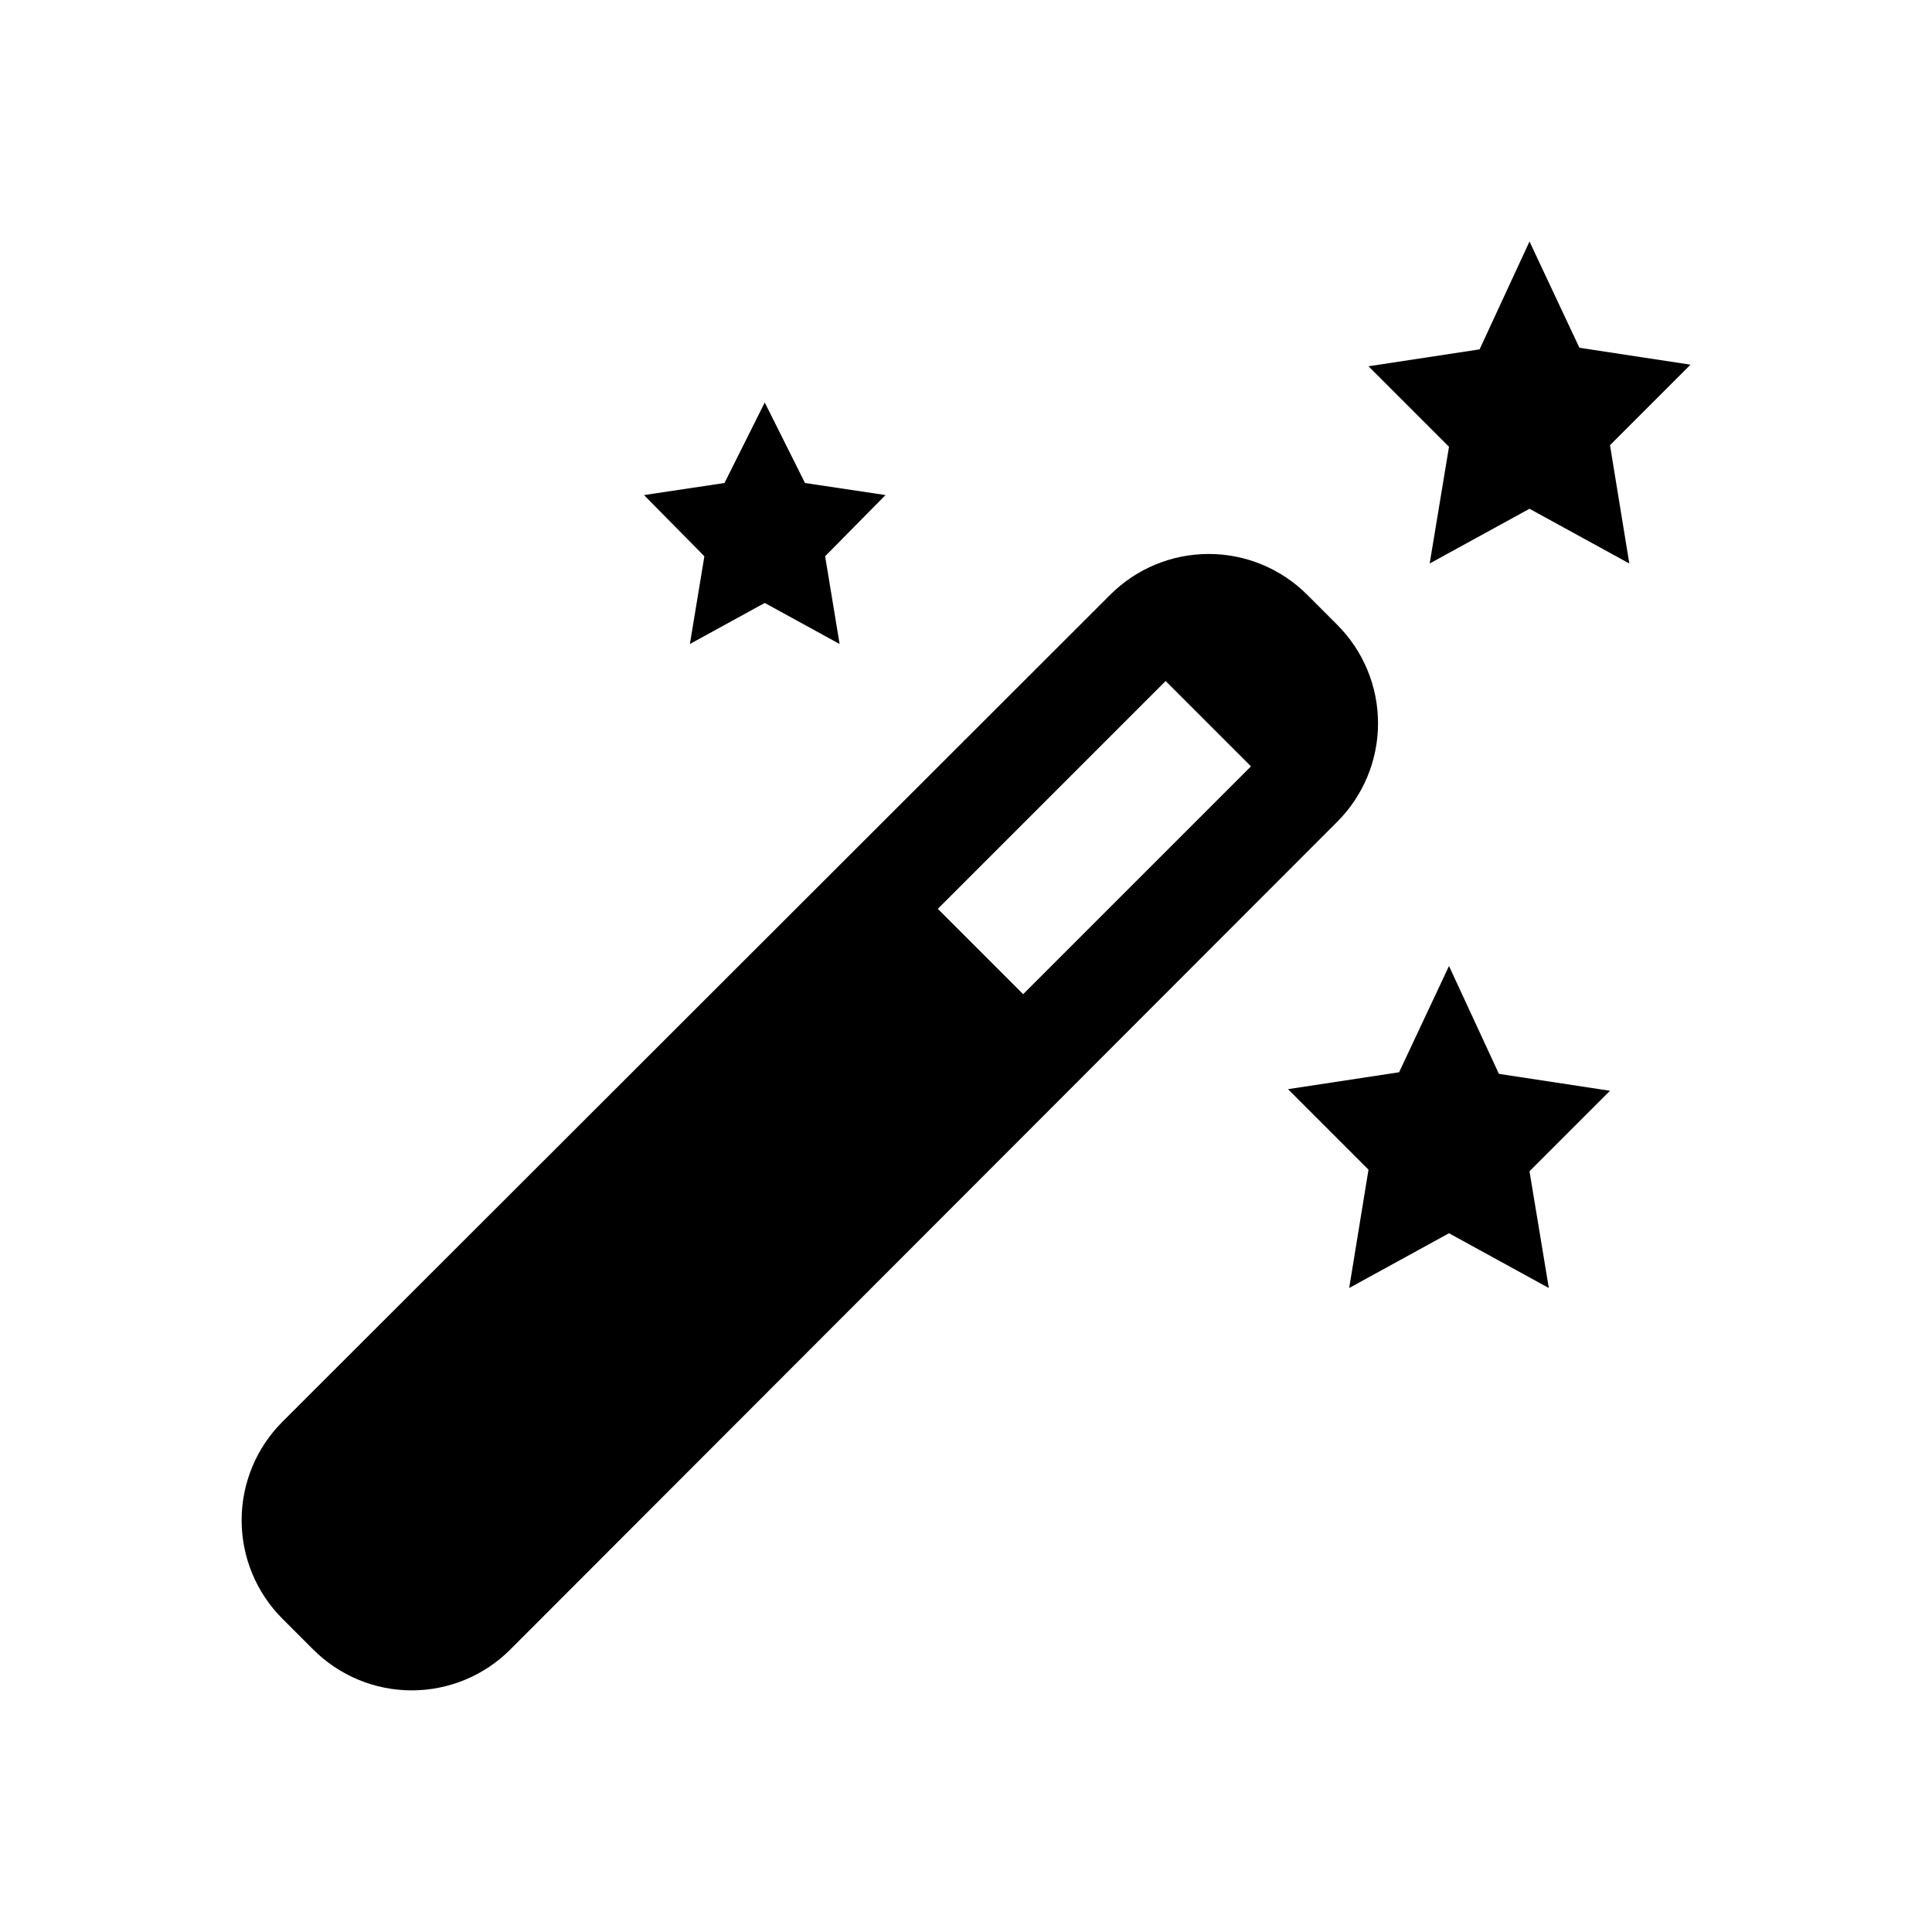
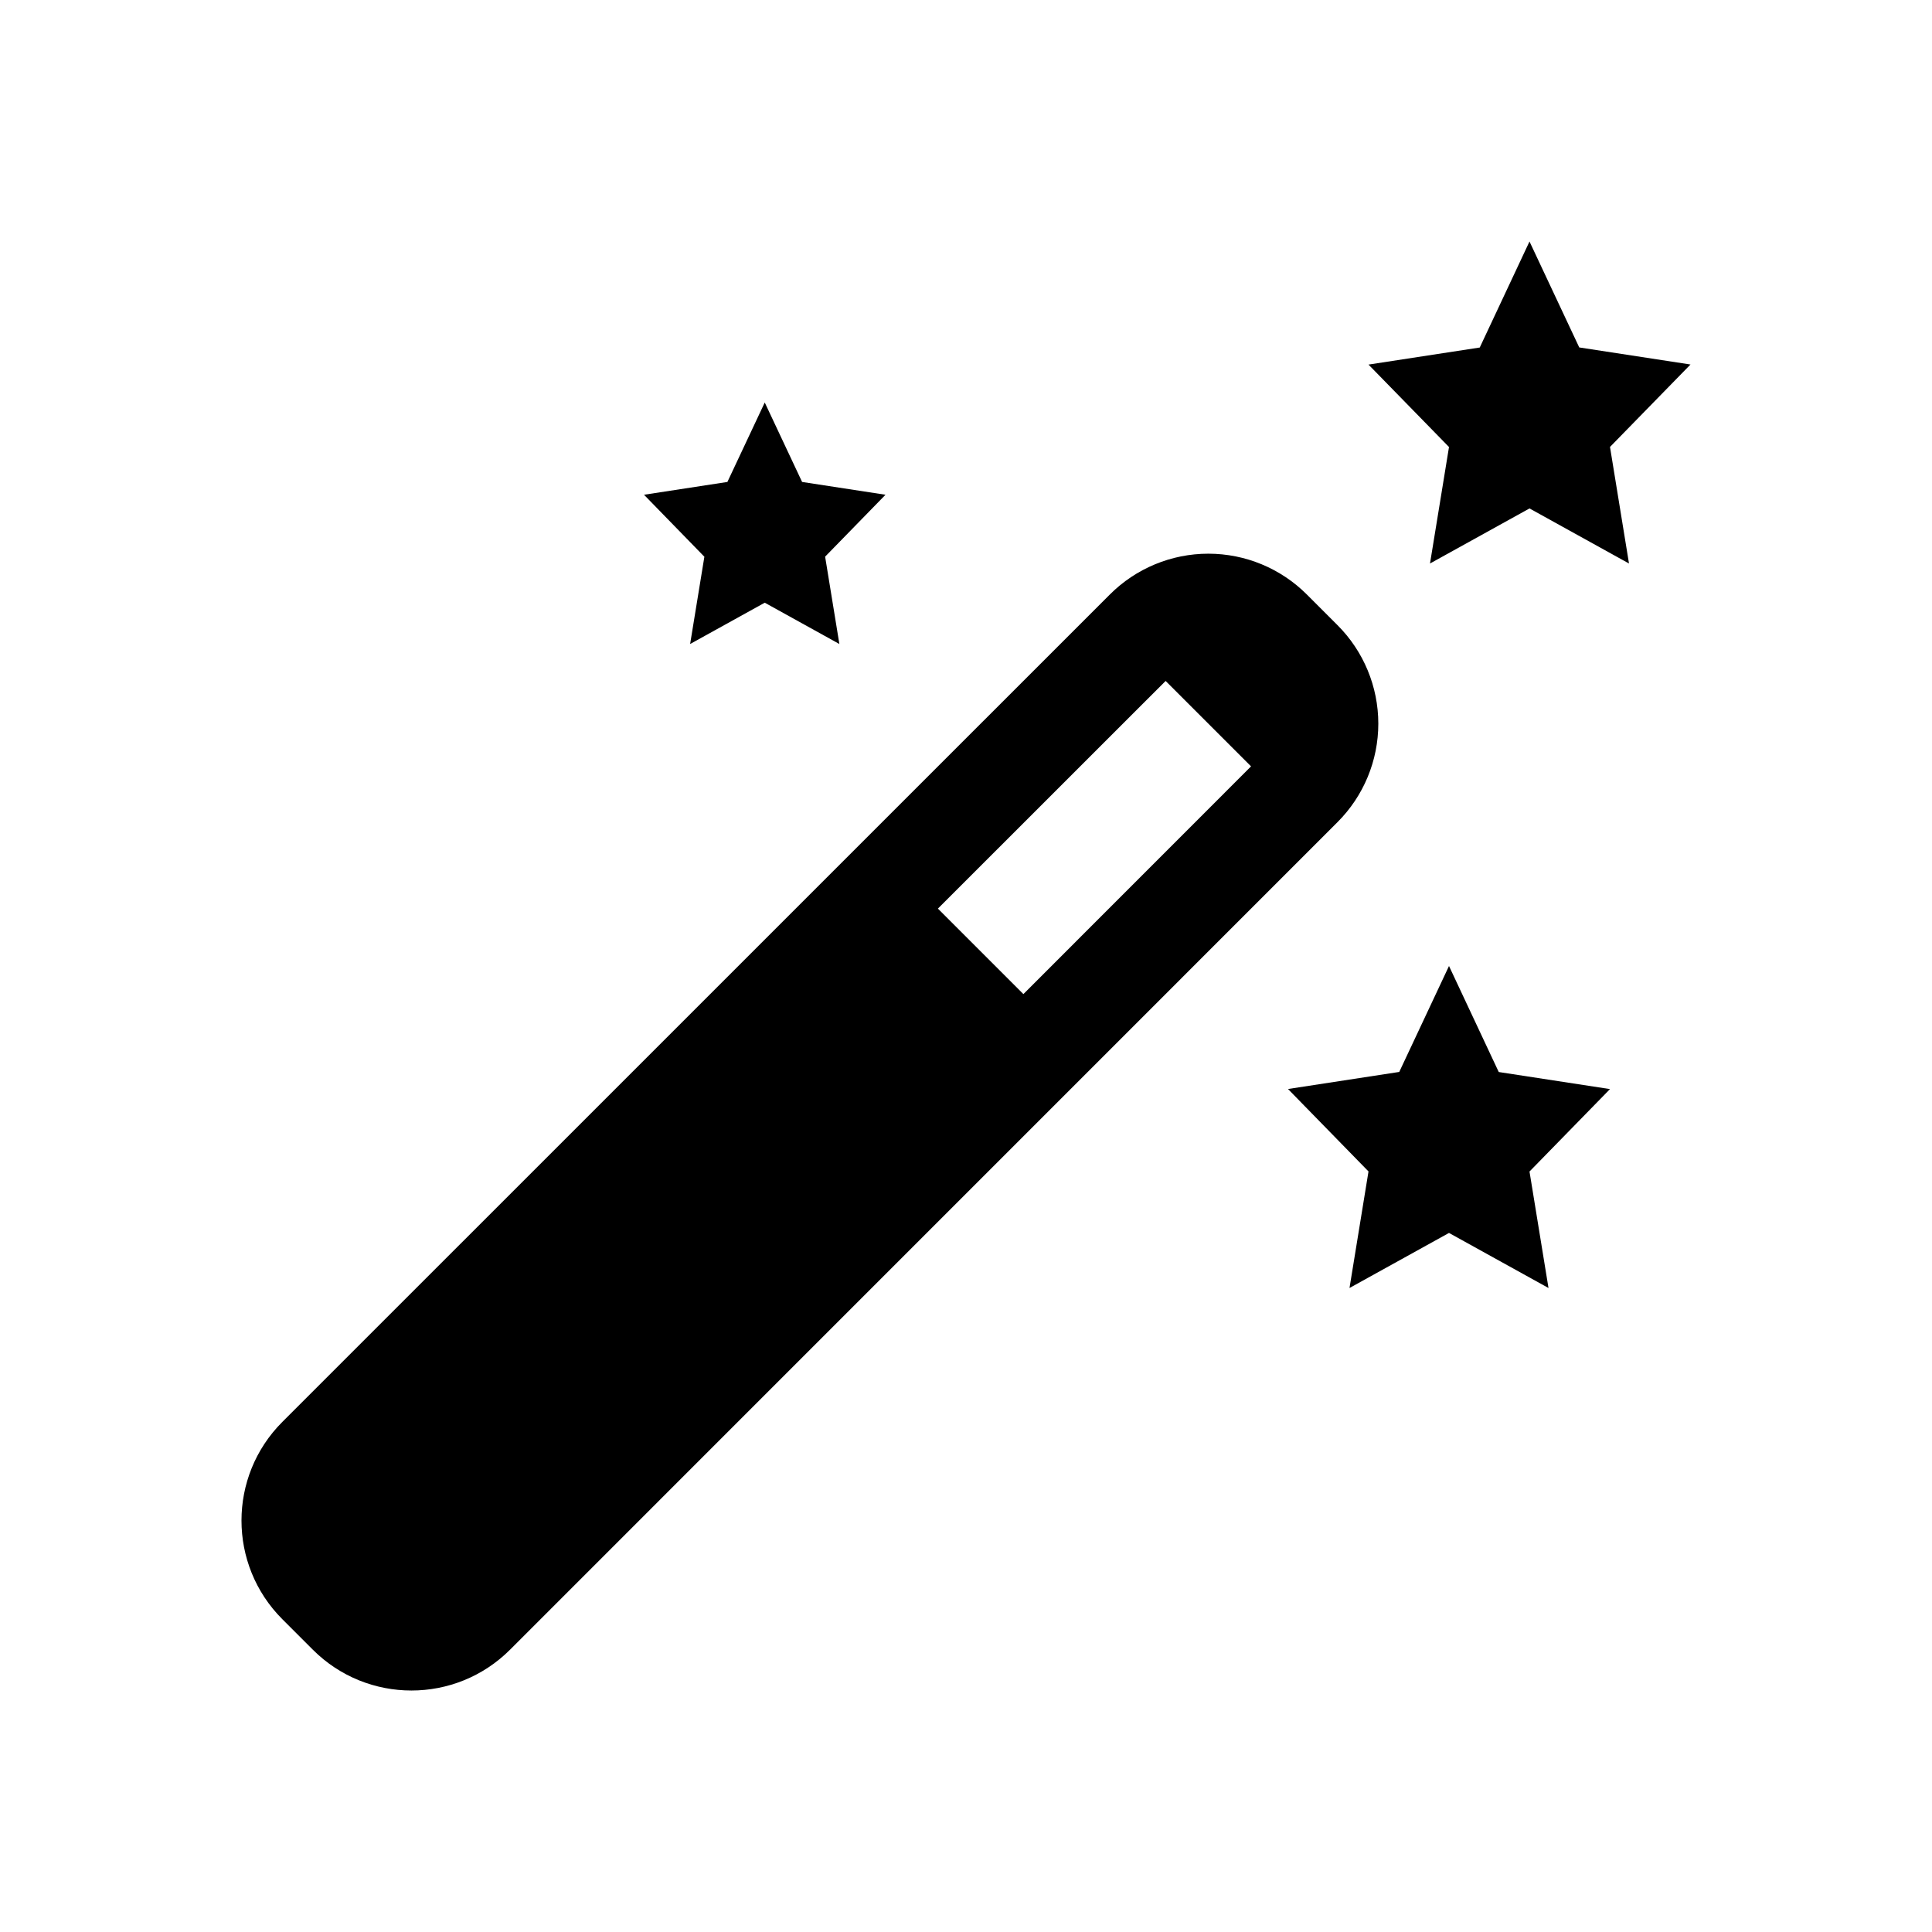
- <svg xmlns="http://www.w3.org/2000/svg" viewBox="0 0 24 24">
-   <path d="M19 6.32L17.76 7 18 5.55l-1-1 1.38-.21L19 3l.62 1.32 1.38.21-1 1L20.24 7 19 6.32zM10.43 8l-.18-1.09.75-.76L10 6l-.5-1L9 6l-1 .15.75.76L8.57 8l.93-.51.93.51zm8.81 8L19 14.55l1-1-1.38-.21L18 12l-.62 1.32-1.38.21 1 1-.24 1.47 1.24-.68 1.24.68zm-2.63-5.79L6.34 20.49a1.73 1.73 0 01-2.45 0l-.38-.38a1.73 1.73 0 010-2.45L13.79 7.39a1.73 1.73 0 012.45 0l.37.37a1.73 1.73 0 010 2.45zm-1.07-.69l-1.06-1.06-2.83 2.83 1.06 1.06 2.83-2.83z" fill="#000" fill-rule="nonzero" />
+ <svg xmlns="http://www.w3.org/2000/svg" viewBox="-3 -3 24 24">
+   <path fill-rule="evenodd" clip-rule="evenodd" d="M16 3.316L14.764 4 15 2.553l-1-1.024 1.382-.212L16 0l.618 1.316L18 1.528l-1 1.024L17.236 4 16 3.316zM7.427 5L7.25 3.915 8 3.146l-1.036-.159L6.5 2l-.464.987L5 3.146l.75.77L5.573 5l.927-.513.927.513zm8.809 8L16 11.553l1-1.024-1.382-.212L15 9l-.618 1.316-1.382.212 1 1.024L13.764 13 15 12.316l1.236.684zm-2.622-5.786L3.336 17.493a1.733 1.733 0 01-2.45 0l-.379-.379a1.733 1.733 0 010-2.45L10.786 4.386a1.73 1.73 0 012.449 0l.379.379a1.73 1.73 0 010 2.449zm-1.073-.694L11.48 5.459 8.651 8.287l1.062 1.062 2.828-2.829z" />
</svg>
